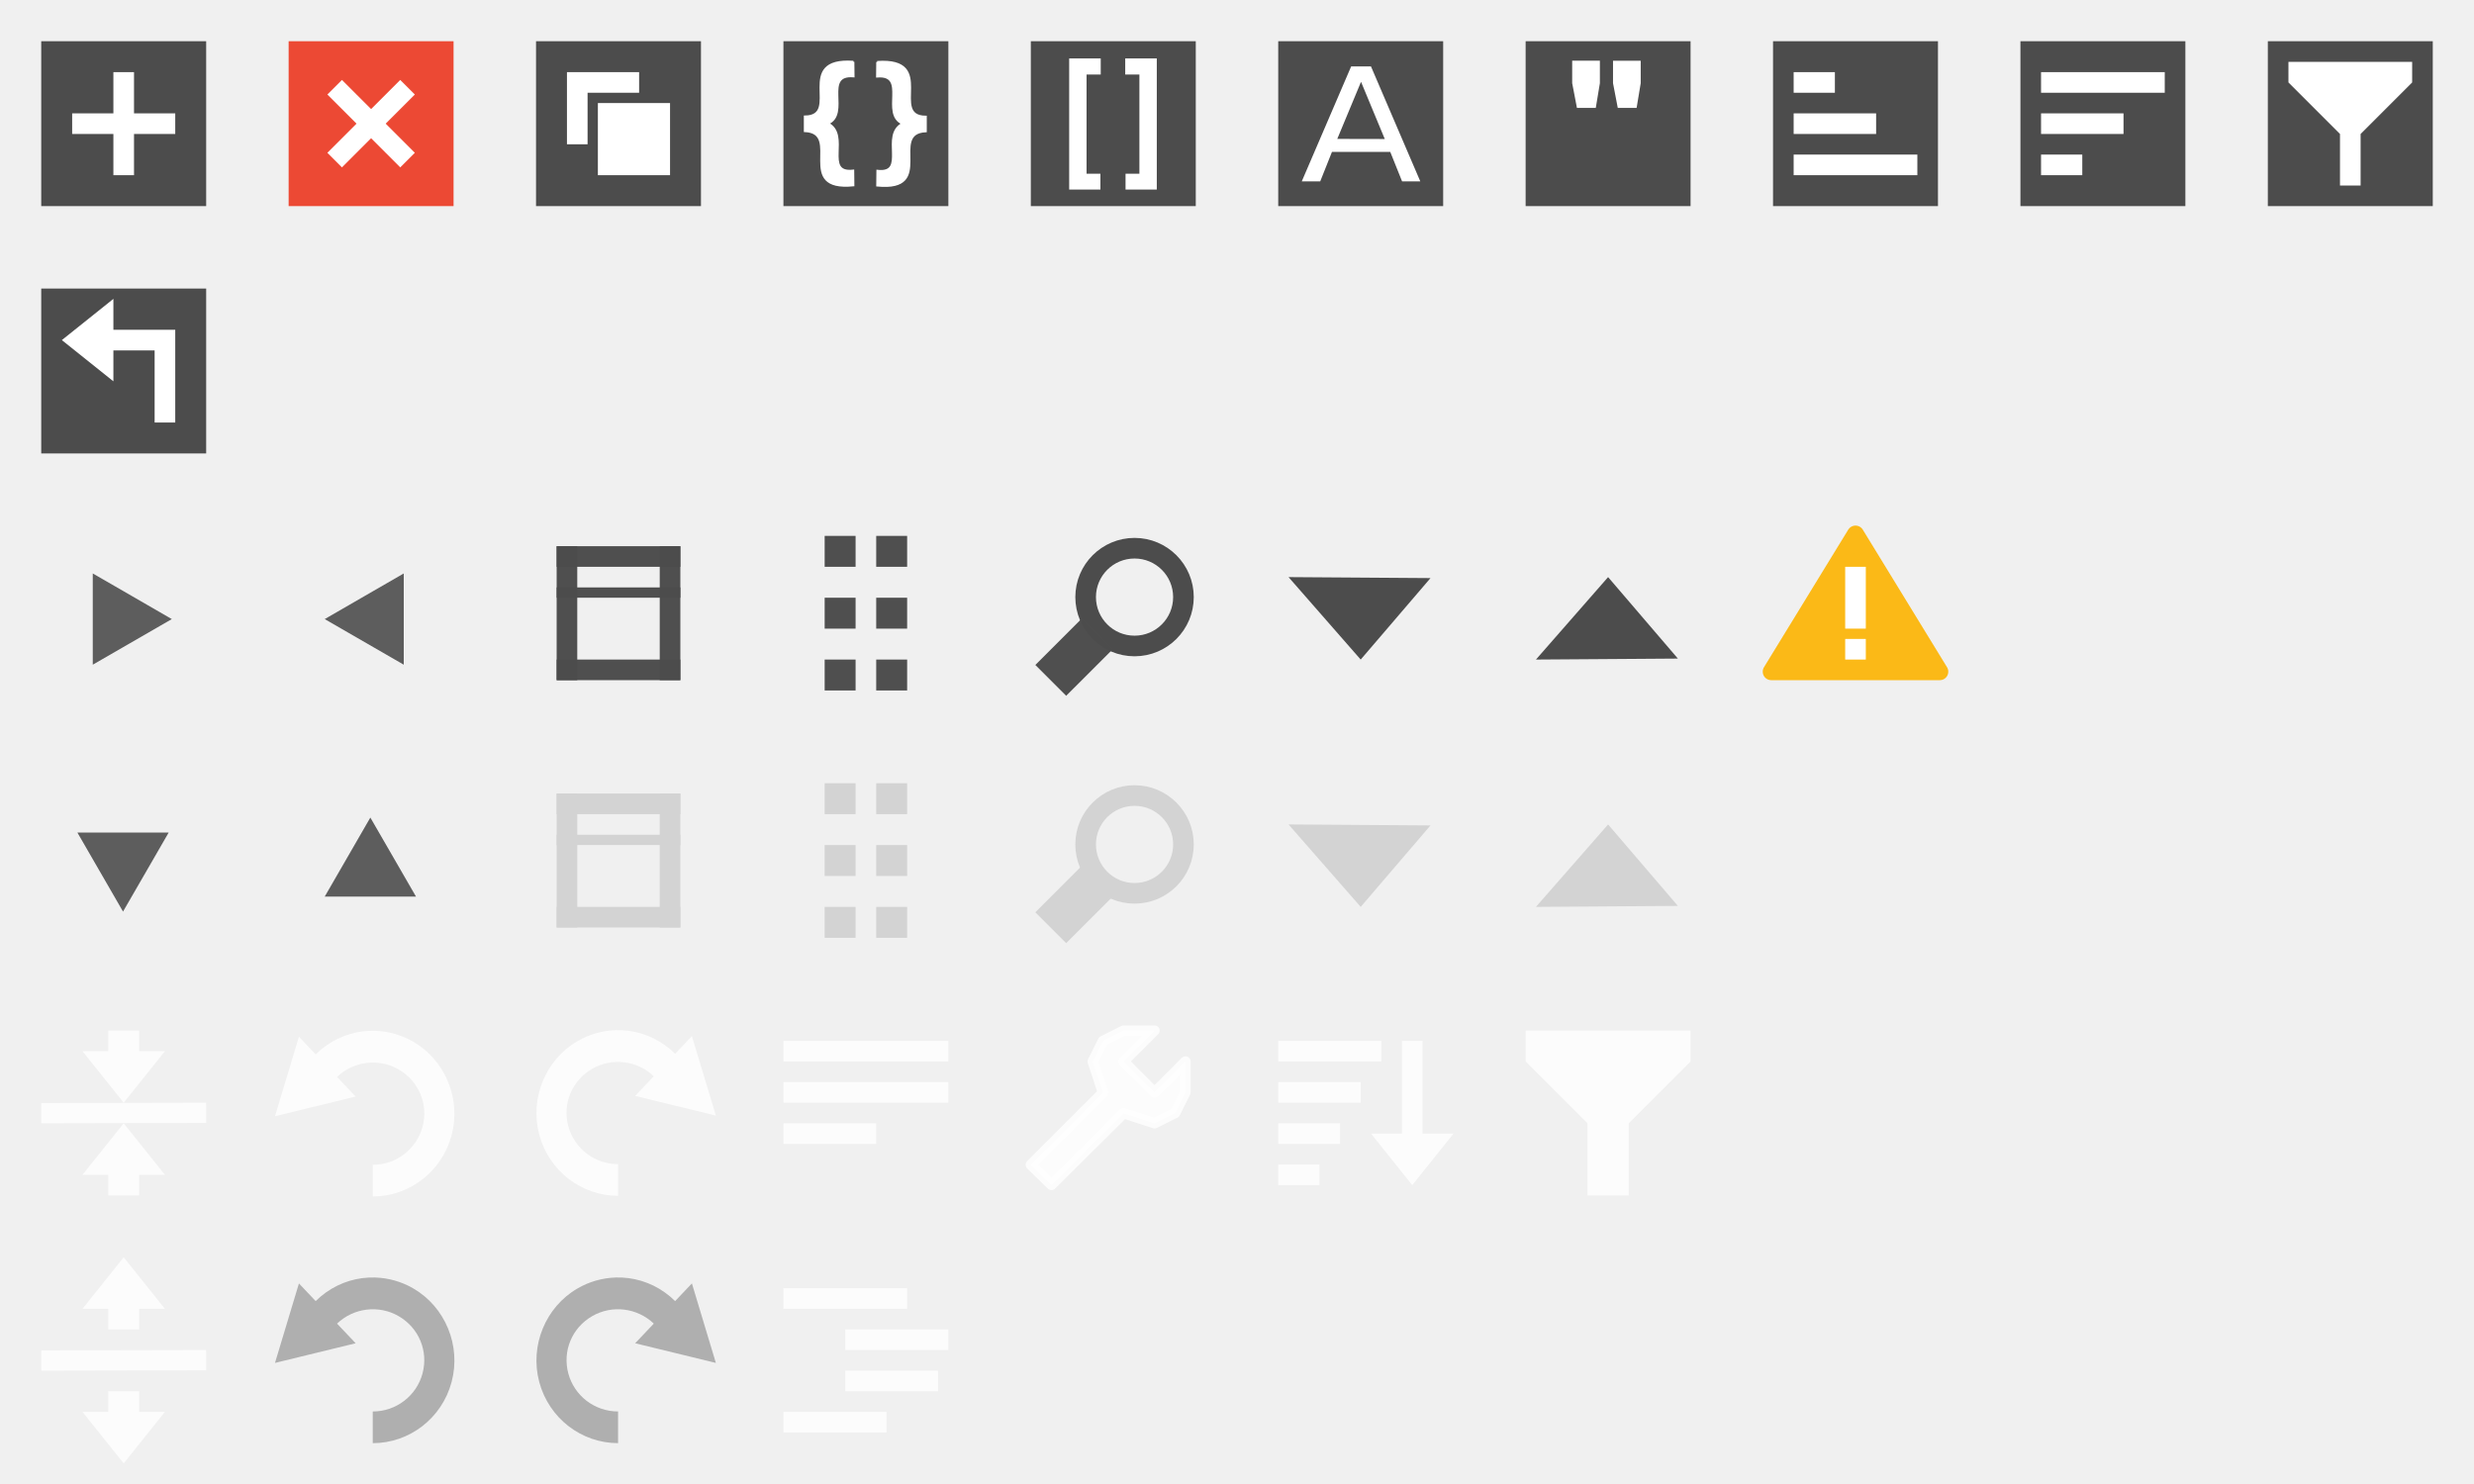
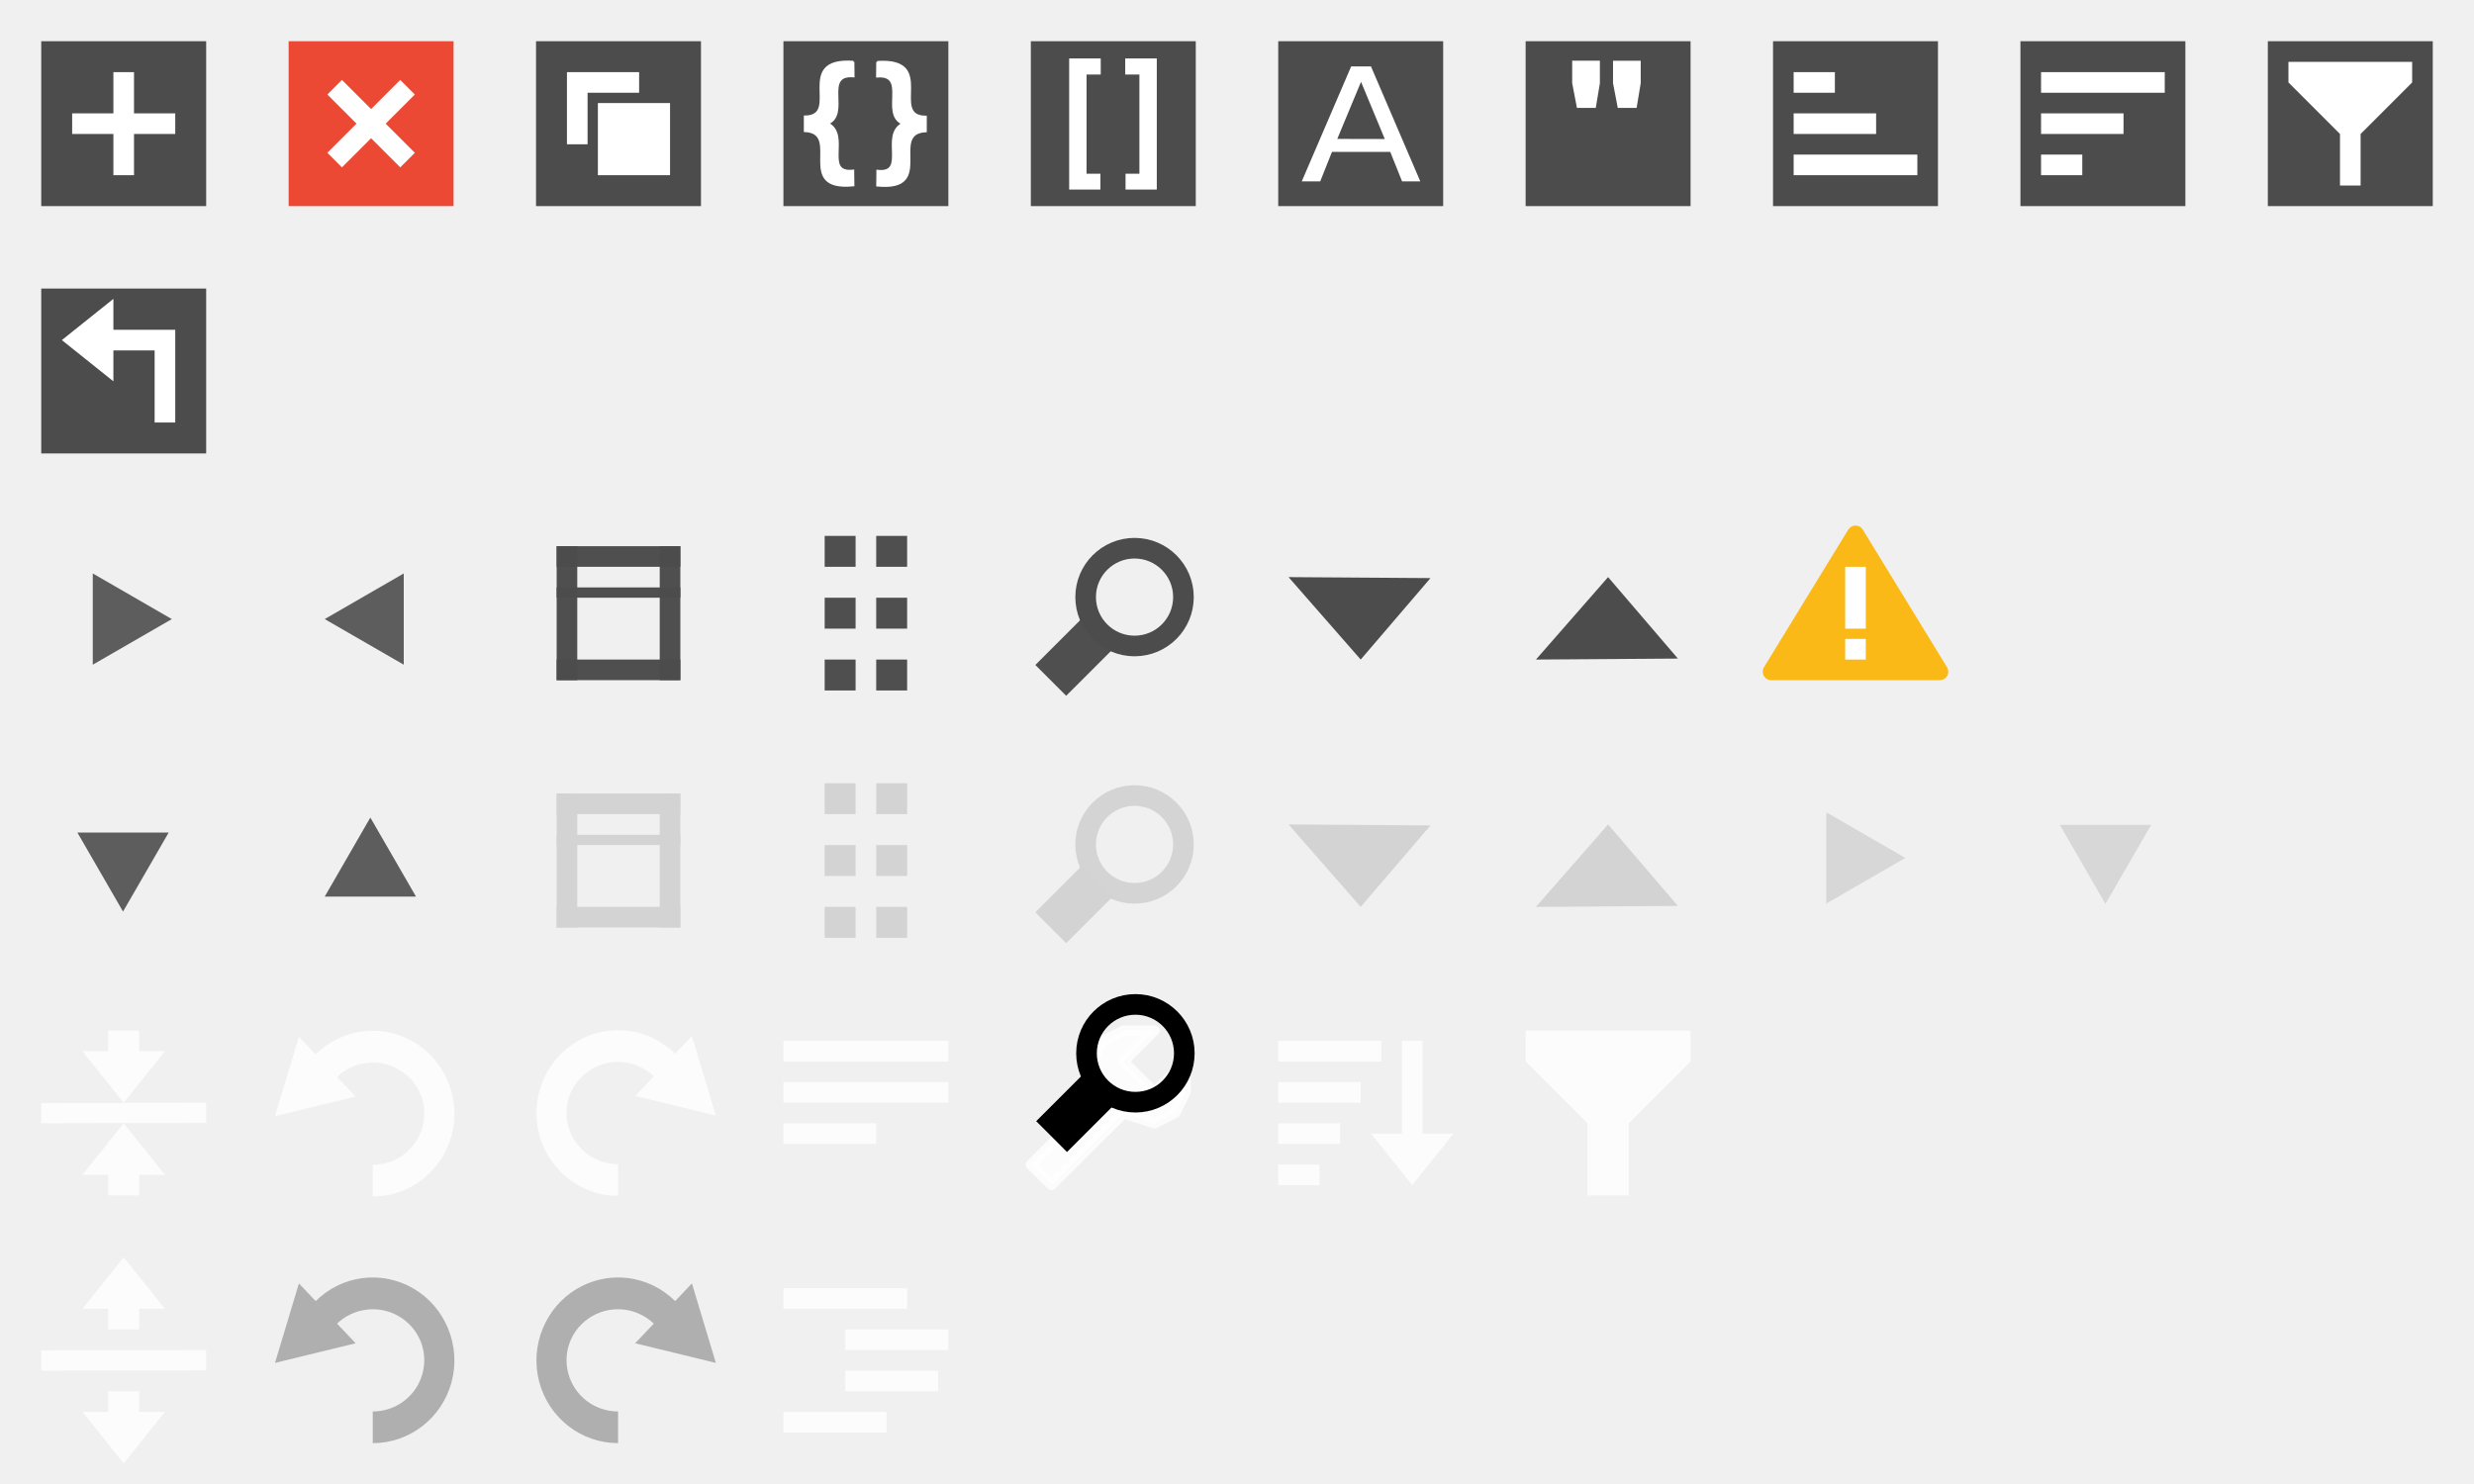
<svg xmlns="http://www.w3.org/2000/svg" width="240" height="144" id="svg4136" version="1.1">
  <defs id="defs4146" />
  <rect style="fill:#4c4c4c;fill-opacity:1;stroke:none;stroke-width:0" id="svg_1" height="16" width="16" y="4" x="4" />
  <rect id="svg_1-7" height="16" width="16" y="4" x="28" style="fill:#ec3f29;fill-opacity:0.941;stroke:none;stroke-width:0" />
  <rect style="fill:#4c4c4c;fill-opacity:1;stroke:none;stroke-width:0" x="52" y="4" width="16" height="16" id="rect4165" />
  <rect id="rect4175" height="16" width="16" y="4" x="172" style="fill:#4c4c4c;fill-opacity:1;stroke:none;stroke-width:0" />
  <rect id="rect4175-3" height="16" width="16" y="4" x="196" style="fill:#4c4c4c;fill-opacity:1;stroke:none;stroke-width:0" />
  <g id="g4299" style="stroke:none">
    <rect x="7" y="11" width="10" height="2" id="svg_1-1" style="fill:#ffffff;fill-opacity:1;stroke:none;stroke-width:0" />
    <rect x="11" y="7" width="2" height="10" id="svg_1-1-1" style="fill:#ffffff;fill-opacity:1;stroke:none;stroke-width:0" />
  </g>
  <g id="g4299-3" transform="matrix(0.7071068,-0.7071068,0.7071068,0.7071068,19.02943,12)" style="stroke:none">
    <rect x="7" y="11" width="10" height="2" id="svg_1-1-0" style="fill:#ffffff;fill-opacity:1;stroke:none;stroke-width:0" />
    <rect x="11" y="7" width="2" height="10" id="svg_1-1-1-9" style="fill:#ffffff;fill-opacity:1;stroke:none;stroke-width:0" />
  </g>
  <rect id="svg_1-7-5" height="7" width="7" y="7" x="55" style="fill:#ffffff;fill-opacity:1;stroke:#000000;stroke-width:0" />
  <rect style="fill:#ffffff;fill-opacity:1;stroke:#4c4c4c;stroke-width:2;stroke-miterlimit:4;stroke-dasharray:none;stroke-opacity:1" x="58" y="10" width="7" height="7" id="rect4354" />
  <rect id="svg_1-7-5-7" height="7" width="7" y="10" x="58" style="fill:#ffffff;fill-opacity:1;stroke:#3c80df;stroke-width:0;stroke-miterlimit:4;stroke-dasharray:none;stroke-opacity:0.941" />
  <g id="g4378">
    <rect style="fill:#ffffff;fill-opacity:1;stroke:#000000;stroke-width:0" x="198" y="11" width="8" height="2" id="svg_1-7-5-3" />
    <rect id="rect4374" height="2" width="12" y="7" x="198" style="fill:#ffffff;fill-opacity:1;stroke:#000000;stroke-width:0" />
    <rect id="rect4376" height="2" width="4" y="15" x="198" style="fill:#ffffff;fill-opacity:1;stroke:#000000;stroke-width:0" />
  </g>
  <g transform="matrix(1,0,0,-1,-23.99999,23.99999)" id="g4383">
    <rect id="rect4385" height="2" width="8" y="11" x="198" style="fill:#ffffff;fill-opacity:1;stroke:#000000;stroke-width:0" />
    <rect style="fill:#ffffff;fill-opacity:1;stroke:#000000;stroke-width:0" x="198" y="7" width="12" height="2" id="rect4387" />
    <rect style="fill:#ffffff;fill-opacity:1;stroke:#000000;stroke-width:0" x="198" y="15" width="4" height="2" id="rect4389" />
  </g>
  <rect style="fill:#4c4c4c;fill-opacity:1;stroke:none" id="rect3754-4" width="16" height="16" x="76" y="4" />
  <path style="fill:#ffffff;fill-opacity:1;stroke:#ffffff;stroke-width:0.2;stroke-linecap:butt;stroke-linejoin:miter;stroke-miterlimit:4;stroke-dasharray:none;stroke-opacity:1" d="m 85.104,6.016 -0.016,1.406 c 3.027,-0.24 0.33,3.651 2.484,4.578 -2.187,1.094 0.492,4.907 -2.453,4.578 l -0.016,1.422 c 5.708,0.559 1.033,-5.101 4.703,-5.266 l 0,-1.406 c -3.613,-0.027 1.119,-5.707 -4.703,-5.312 z" id="path4351" />
  <path style="fill:#ffffff;fill-opacity:1;stroke:#ffffff;stroke-width:0.2;stroke-linecap:butt;stroke-linejoin:miter;stroke-miterlimit:4;stroke-dasharray:none;stroke-opacity:1" d="m 82.781,5.998 0.016,1.406 c -3.027,-0.24 -0.33,3.651 -2.484,4.578 2.187,1.094 -0.492,4.907 2.453,4.578 l 0.016,1.422 c -5.708,0.559 -1.033,-5.1 -4.703,-5.266 l 0,-1.406 c 3.613,-0.027 -1.119,-5.707 4.703,-5.312 z" id="path4351-9" />
  <rect style="fill:#4c4c4c;fill-opacity:1;stroke:none" id="rect3754-25" width="16" height="16" x="100" y="4" />
  <path style="fill:#ffffff;fill-opacity:1;stroke:none" d="m 103.719,5.672 0,12.719 3.031,0 0,-1.531 -1.344,0 0,-9.625 1.375,0 0,-1.562 z" id="path2987" />
  <path style="fill:#ffffff;fill-opacity:1;stroke:none" d="m 112.219,5.672 0,12.719 -3.031,0 0,-1.531 1.344,0 0,-9.625 -1.375,0 0,-1.562 z" id="path2987-1" />
  <rect style="fill:#4c4c4c;fill-opacity:1;stroke:none" id="rect3754-73" width="16" height="16" x="124" y="4" />
  <path style="fill:#ffffff;fill-opacity:1;stroke:none" d="m 126.282,17.603 1.79,0 1.141,-2.864 5.654,0 1.149,2.864 1.766,0 -4.787,-11.161 -1.919,0 z" id="path3780" />
  <path style="fill:#4c4c4c;fill-opacity:1;stroke:none" d="m 129.727,13.479 4.609,0.01 -2.304,-5.55 z" id="path3782" />
  <rect style="fill:#4c4c4c;fill-opacity:1;stroke:none" id="rect3754-35" width="16" height="16" x="148" y="4" />
  <path style="fill:#ffffff;fill-opacity:1;stroke:none" d="m 156.477,5.892 0,2.18 0.461,2.398 1.828,0 0.398,-2.398 0,-2.18 z" id="path5008-2" />
  <path style="fill:#ffffff;fill-opacity:1;stroke:none" d="m 152.516,5.891 0,2.18 0.461,2.398 1.828,0 0.398,-2.398 0,-2.18 z" id="path5008-2-8" />
  <rect id="svg_1-7-2" height="2" width="12" y="64" x="54" style="fill:#4c4c4c;fill-opacity:0.984;stroke:none;stroke-width:0" />
  <rect id="svg_1-7-2-2" height="3" width="3" y="52" x="80" style="fill:#4c4c4c;fill-opacity:0.984;stroke:none;stroke-width:0" />
  <rect style="fill:#4c4c4c;fill-opacity:0.984;stroke:none;stroke-width:0" x="85" y="52" width="3" height="3" id="rect4561" />
  <rect style="fill:#4c4c4c;fill-opacity:0.984;stroke:none;stroke-width:0" x="80" y="58" width="3" height="3" id="rect4563" />
  <rect id="rect4565" height="3" width="3" y="58" x="85" style="fill:#4c4c4c;fill-opacity:0.984;stroke:none;stroke-width:0" />
  <rect id="rect4567" height="3" width="3" y="64" x="80" style="fill:#4c4c4c;fill-opacity:0.984;stroke:none;stroke-width:0" />
  <rect style="fill:#4c4c4c;fill-opacity:0.984;stroke:none;stroke-width:0" x="85" y="64" width="3" height="3" id="rect4569" />
  <circle style="opacity:1;fill:none;fill-opacity:1;stroke:#4c4c4c;stroke-width:2;stroke-linecap:round;stroke-linejoin:round;stroke-miterlimit:4;stroke-dasharray:none" id="path4571" cx="110.061" cy="57.939" r="4.744" />
  <rect style="fill:#4c4c4c;fill-opacity:0.984;stroke:none;stroke-width:0" x="116.646" y="-31.798" width="4.23" height="6.405" id="rect4563-2" transform="matrix(0.7071068,0.7071068,-0.7071068,0.7071068,0,0)" />
  <path style="fill:#4c4c4c;fill-opacity:1;fill-rule:evenodd;stroke:none;stroke-width:0;stroke-linecap:butt;stroke-linejoin:miter;stroke-miterlimit:4;stroke-dasharray:none;stroke-opacity:1" d="M 125,56 138.77,56.095 132,64 Z" id="path4613" />
  <path id="path4615" d="M 149,64 162.77,63.905 156,56 Z" style="fill:#4c4c4c;fill-opacity:1;fill-rule:evenodd;stroke:none;stroke-width:0;stroke-linecap:butt;stroke-linejoin:miter;stroke-miterlimit:4;stroke-dasharray:none;stroke-opacity:1" />
  <rect style="fill:#4c4c4c;fill-opacity:0.984;stroke:none;stroke-width:0" x="54" y="53" width="12" height="2" id="rect4638" />
  <rect id="svg_1-7-2-24" height="2" width="13" y="-56" x="53" style="fill:#4c4c4c;fill-opacity:0.984;stroke:none;stroke-width:0" transform="matrix(0,1,-1,0,0,0)" />
  <rect transform="matrix(0,1,-1,0,0,0)" style="fill:#4c4c4c;fill-opacity:0.984;stroke:none;stroke-width:0" x="53" y="-66" width="13" height="2" id="rect4657" />
  <rect id="rect4659" height="1" width="12" y="57" x="54" style="fill:#4c4c4c;fill-opacity:0.984;stroke:none;stroke-width:0" />
  <rect style="fill:#d3d3d3;fill-opacity:1;stroke:none;stroke-width:0;stroke-opacity:1" x="54" y="88" width="12" height="2" id="rect4661" />
  <rect style="fill:#d3d3d3;fill-opacity:1;stroke:none;stroke-width:0;stroke-opacity:1" x="80" y="76" width="3" height="3" id="rect4663" />
  <rect id="rect4665" height="3" width="3" y="76" x="85" style="fill:#d3d3d3;fill-opacity:1;stroke:none;stroke-width:0;stroke-opacity:1" />
  <rect id="rect4667" height="3" width="3" y="82" x="80" style="fill:#d3d3d3;fill-opacity:1;stroke:none;stroke-width:0;stroke-opacity:1" />
  <rect style="fill:#d3d3d3;fill-opacity:1;stroke:none;stroke-width:0;stroke-opacity:1" x="85" y="82" width="3" height="3" id="rect4669" />
  <rect style="fill:#d3d3d3;fill-opacity:1;stroke:none;stroke-width:0;stroke-opacity:1" x="80" y="88" width="3" height="3" id="rect4671" />
  <rect id="rect4673" height="3" width="3" y="88" x="85" style="fill:#d3d3d3;fill-opacity:1;stroke:none;stroke-width:0;stroke-opacity:1" />
-   <circle r="4.744" cy="81.939" cx="110.061" id="circle4675" style="opacity:1;fill:none;fill-opacity:1;stroke:#d3d3d3;stroke-width:2;stroke-linecap:round;stroke-linejoin:round;stroke-miterlimit:4;stroke-dasharray:none;stroke-opacity:1" />
+   <circle r="4.744" cy="81.939" cx="110.061" id="circle4675" style="opacity:1;fill:none;fill-opacity:1;stroke:#d4d4d4;stroke-width:2;stroke-linecap:round;stroke-linejoin:round;stroke-miterlimit:4;stroke-dasharray:none;stroke-opacity:1" />
  <rect transform="matrix(0.7071068,0.7071068,-0.7071068,0.7071068,0,0)" id="rect4677" height="6.405" width="4.23" y="-14.827" x="133.616" style="fill:#d3d3d3;fill-opacity:1;stroke:#d3d3d3;stroke-width:0;stroke-opacity:1" />
  <path id="path4679" d="m 125,80 13.77,0.095 L 132,88 Z" style="fill:#d3d3d3;fill-opacity:1;fill-rule:evenodd;stroke:#d3d3d3;stroke-width:0;stroke-linecap:butt;stroke-linejoin:miter;stroke-miterlimit:4;stroke-dasharray:none;stroke-opacity:1" />
  <path style="fill:#d3d3d3;fill-opacity:1;fill-rule:evenodd;stroke:#d3d3d3;stroke-width:0;stroke-linecap:butt;stroke-linejoin:miter;stroke-miterlimit:4;stroke-dasharray:none;stroke-opacity:1" d="M 149,88 162.77,87.905 156,80 Z" id="path4681" />
  <rect id="rect4683" height="2" width="12" y="77" x="54" style="fill:#d3d3d3;fill-opacity:1;stroke:none;stroke-width:0;stroke-opacity:1" />
  <rect transform="matrix(0,1,-1,0,0,0)" style="fill:#d3d3d3;fill-opacity:1;stroke:none;stroke-width:0;stroke-opacity:1" x="77" y="-56" width="13" height="2" id="rect4685" />
  <rect id="rect4687" height="2" width="13" y="-66" x="77" style="fill:#d3d3d3;fill-opacity:1;stroke:none;stroke-width:0;stroke-opacity:1" transform="matrix(0,1,-1,0,0,0)" />
  <rect style="fill:#d3d3d3;fill-opacity:1;stroke:none;stroke-width:0;stroke-opacity:1" x="54" y="81" width="12" height="1" id="rect4689" />
  <rect id="rect4761-1" height="2" width="16" y="101" x="76" style="fill:#ffffff;fill-opacity:0.8;stroke:none;stroke-width:0" />
  <rect id="rect4761-0" height="2" width="16" y="105" x="76" style="fill:#ffffff;fill-opacity:0.8;stroke:none;stroke-width:0" />
  <rect id="rect4761-7" height="2" width="9" y="109" x="76" style="fill:#ffffff;fill-opacity:0.8;stroke:none;stroke-width:0" />
  <rect id="rect4761-1-1" height="2" width="12" y="125" x="76" style="fill:#ffffff;fill-opacity:0.8;stroke:none;stroke-width:0" />
  <rect id="rect4761-1-1-4" height="2" width="10" y="137" x="76" style="fill:#ffffff;fill-opacity:0.8;stroke:none;stroke-width:0" />
  <rect id="rect4761-1-1-4-4" height="2" width="10" y="129" x="82" style="fill:#ffffff;fill-opacity:0.8;stroke:none;stroke-width:0" />
  <rect id="rect4761-1-1-4-4-3" height="2" width="9" y="133" x="82" style="fill:#ffffff;fill-opacity:0.8;stroke:none;stroke-width:0" />
  <path style="color:#000000;font-style:normal;font-variant:normal;font-weight:normal;font-stretch:normal;font-size:medium;line-height:normal;font-family:sans-serif;text-indent:0;text-align:start;text-decoration:none;text-decoration-line:none;text-decoration-style:solid;text-decoration-color:#000000;letter-spacing:normal;word-spacing:normal;text-transform:none;direction:ltr;block-progression:tb;writing-mode:lr-tb;baseline-shift:baseline;text-anchor:start;white-space:normal;clip-rule:nonzero;display:inline;overflow:visible;visibility:visible;opacity:0.8;isolation:auto;mix-blend-mode:normal;color-interpolation:sRGB;color-interpolation-filters:linearRGB;solid-color:#000000;solid-opacity:1;fill:#ffffff;fill-opacity:1;fill-rule:nonzero;stroke:none;stroke-width:2.662;stroke-linecap:butt;stroke-linejoin:miter;stroke-miterlimit:4;stroke-dasharray:none;stroke-dashoffset:0;stroke-opacity:1;color-rendering:auto;image-rendering:auto;shape-rendering:auto;text-rendering:auto;enable-background:accumulate" d="m 36.398,100.025 c -0.423,-0.013 -0.847,0.01 -1.266,0.062 -1.657,0.22 -3.245,0.974 -4.508,2.227 L 29,100.599 l -2.324,7.713 7.826,-1.906 -1.805,-1.906 c 1.598,-1.531 4.049,-1.845 5.984,-0.721 1.971,1.145 2.882,3.397 2.309,5.551 -0.573,2.153 -2.534,3.695 -4.83,3.695 l 0,3.074 c 3.551,0 6.71,-2.411 7.65,-5.941 0.94,-3.53 -0.618,-7.274 -3.711,-9.07 -1.16,-0.674 -2.431,-1.023 -3.701,-1.062 z" id="path4138" />
  <path style="color:#000000;font-style:normal;font-variant:normal;font-weight:normal;font-stretch:normal;font-size:medium;line-height:normal;font-family:sans-serif;text-indent:0;text-align:start;text-decoration:none;text-decoration-line:none;text-decoration-style:solid;text-decoration-color:#000000;letter-spacing:normal;word-spacing:normal;text-transform:none;direction:ltr;block-progression:tb;writing-mode:lr-tb;baseline-shift:baseline;text-anchor:start;white-space:normal;clip-rule:nonzero;display:inline;overflow:visible;visibility:visible;opacity:0.8;isolation:auto;mix-blend-mode:normal;color-interpolation:sRGB;color-interpolation-filters:linearRGB;solid-color:#000000;solid-opacity:1;fill:#ffffff;fill-opacity:1;fill-rule:nonzero;stroke:none;stroke-width:2.662;stroke-linecap:butt;stroke-linejoin:miter;stroke-miterlimit:4;stroke-dasharray:none;stroke-dashoffset:0;stroke-opacity:1;color-rendering:auto;image-rendering:auto;shape-rendering:auto;text-rendering:auto;enable-background:accumulate" d="m 59.723,99.963 c -1.27,0.039 -2.541,0.389 -3.701,1.062 -3.092,1.797 -4.651,5.54 -3.711,9.07 0.94,3.53 4.098,5.941 7.648,5.941 l 0,-3.074 c -2.296,0 -4.257,-1.542 -4.83,-3.695 -0.573,-2.153 0.337,-4.406 2.309,-5.551 1.936,-1.125 4.389,-0.81 5.986,0.721 l -1.807,1.906 7.828,1.906 -2.324,-7.713 -1.627,1.717 c -1.263,-1.253 -2.849,-2.009 -4.506,-2.228 -0.419,-0.055 -0.842,-0.076 -1.266,-0.062 z" id="path4138-1" />
  <path style="opacity:0.8;fill:#ffffff;fill-opacity:1;stroke:none;stroke-width:1.966;stroke-miterlimit:4;stroke-dasharray:none" d="m 10.5,100 0,2 -2.5,0 L 12,107 l 4,-5 -2.5,0 0,-2 -3,0 z" id="path3055-0-77" />
  <path style="opacity:0.8;fill:none;stroke:#ffffff;stroke-width:1.966;stroke-linecap:square;stroke-linejoin:miter;stroke-miterlimit:4;stroke-dasharray:none;stroke-opacity:1" d="m 4.985,108.015 14.03,-0.03" id="path5244-5-0-5" />
  <path style="opacity:0.8;fill:none;stroke:#ffffff;stroke-width:1.966;stroke-linecap:square;stroke-linejoin:miter;stroke-miterlimit:4;stroke-dasharray:none;stroke-opacity:1" d="m 4.985,132.015 14.03,-0.03" id="path5244-5-0-5-8" />
  <path style="color:#000000;font-style:normal;font-variant:normal;font-weight:normal;font-stretch:normal;font-size:medium;line-height:normal;font-family:sans-serif;text-indent:0;text-align:start;text-decoration:none;text-decoration-line:none;text-decoration-style:solid;text-decoration-color:#000000;letter-spacing:normal;word-spacing:normal;text-transform:none;direction:ltr;block-progression:tb;writing-mode:lr-tb;baseline-shift:baseline;text-anchor:start;white-space:normal;clip-rule:nonzero;display:inline;overflow:visible;visibility:visible;opacity:0.4;isolation:auto;mix-blend-mode:normal;color-interpolation:sRGB;color-interpolation-filters:linearRGB;solid-color:#000000;solid-opacity:1;fill:#4d4d4d;fill-opacity:1;fill-rule:nonzero;stroke:none;stroke-width:2.662;stroke-linecap:butt;stroke-linejoin:miter;stroke-miterlimit:4;stroke-dasharray:none;stroke-dashoffset:0;stroke-opacity:1;color-rendering:auto;image-rendering:auto;shape-rendering:auto;text-rendering:auto;enable-background:accumulate" d="m 36.398,123.963 c -0.423,-0.013 -0.847,0.01 -1.266,0.062 -1.657,0.22 -3.245,0.974 -4.508,2.227 L 29,124.537 l -2.324,7.713 7.826,-1.906 -1.805,-1.906 c 1.598,-1.531 4.049,-1.845 5.984,-0.721 1.971,1.145 2.882,3.397 2.309,5.551 -0.573,2.153 -2.534,3.695 -4.83,3.695 l 0,3.074 c 3.551,0 6.71,-2.409 7.65,-5.939 0.94,-3.53 -0.618,-7.276 -3.711,-9.072 -1.16,-0.674 -2.431,-1.023 -3.701,-1.062 z" id="path4138-12" />
  <path style="color:#000000;font-style:normal;font-variant:normal;font-weight:normal;font-stretch:normal;font-size:medium;line-height:normal;font-family:sans-serif;text-indent:0;text-align:start;text-decoration:none;text-decoration-line:none;text-decoration-style:solid;text-decoration-color:#000000;letter-spacing:normal;word-spacing:normal;text-transform:none;direction:ltr;block-progression:tb;writing-mode:lr-tb;baseline-shift:baseline;text-anchor:start;white-space:normal;clip-rule:nonzero;display:inline;overflow:visible;visibility:visible;opacity:0.4;isolation:auto;mix-blend-mode:normal;color-interpolation:sRGB;color-interpolation-filters:linearRGB;solid-color:#000000;solid-opacity:1;fill:#4d4d4d;fill-opacity:1;fill-rule:nonzero;stroke:none;stroke-width:2.662;stroke-linecap:butt;stroke-linejoin:miter;stroke-miterlimit:4;stroke-dasharray:none;stroke-dashoffset:0;stroke-opacity:1;color-rendering:auto;image-rendering:auto;shape-rendering:auto;text-rendering:auto;enable-background:accumulate" d="m 59.723,123.963 c -1.27,0.039 -2.541,0.389 -3.701,1.062 -3.092,1.797 -4.651,5.542 -3.711,9.072 0.94,3.53 4.098,5.939 7.648,5.939 l 0,-3.074 c -2.296,0 -4.257,-1.542 -4.83,-3.695 -0.573,-2.153 0.337,-4.405 2.309,-5.551 1.936,-1.125 4.389,-0.81 5.986,0.721 l -1.807,1.906 7.828,1.906 -2.324,-7.713 -1.627,1.717 c -1.263,-1.253 -2.849,-2.009 -4.506,-2.228 -0.419,-0.055 -0.842,-0.076 -1.266,-0.062 z" id="path4138-1-3" />
  <path id="path6191" d="m 10.5,116 0,-2 -2.5,0 L 12,109 l 4,5 -2.5,0 0,2 -3,0 z" style="opacity:0.8;fill:#ffffff;fill-opacity:1;stroke:none;stroke-width:1.966;stroke-miterlimit:4;stroke-dasharray:none" />
  <path style="opacity:0.8;fill:#ffffff;fill-opacity:1;stroke:none;stroke-width:1.966;stroke-miterlimit:4;stroke-dasharray:none" d="m 10.5,129 0,-2 -2.5,0 L 12,122 l 4,5 -2.5,0 0,2 -3,0 z" id="path6193" />
  <path id="path6195" d="m 10.5,135 0,2 -2.5,0 L 12,142 l 4,-5 -2.5,0 0,-2 -3,0 z" style="opacity:0.8;fill:#ffffff;fill-opacity:1;stroke:none;stroke-width:1.966;stroke-miterlimit:4;stroke-dasharray:none" />
  <path style="fill:#4d4d4d;fill-opacity:0.902;stroke:#d3d3d3;stroke-width:0;stroke-linecap:round;stroke-linejoin:round;stroke-miterlimit:4;stroke-dasharray:none" id="path4500" d="m 16.667,60.073 -3.834,2.213 -3.834,2.213 0,-4.427 0,-4.427 3.834,2.213 z" />
  <path d="m -31.5,60.073 -3.834,2.213 -3.834,2.213 0,-4.427 0,-4.427 3.834,2.213 z" id="path4502" style="fill:#4d4d4d;fill-opacity:0.902;stroke:#d3d3d3;stroke-width:0;stroke-linecap:round;stroke-linejoin:round;stroke-miterlimit:4;stroke-dasharray:none" transform="scale(-1,1)" />
  <path d="m 16.667,60.073 -3.834,2.213 -3.834,2.213 0,-4.427 0,-4.427 3.834,2.213 z" id="path4504" style="fill:#4d4d4d;fill-opacity:0.902;stroke:#d3d3d3;stroke-width:0;stroke-linecap:round;stroke-linejoin:round;stroke-miterlimit:4;stroke-dasharray:none" transform="matrix(0,1,-1,0,72.0074,71.7877)" />
  <path transform="matrix(0,-1,-1,0,96,96)" style="fill:#4d4d4d;fill-opacity:0.902;stroke:#d3d3d3;stroke-width:0;stroke-linecap:round;stroke-linejoin:round;stroke-miterlimit:4;stroke-dasharray:none" id="path4506" d="m 16.667,60.073 -3.834,2.213 -3.834,2.213 0,-4.427 0,-4.427 3.834,2.213 z" />
  <path id="path4615-5" d="m 171.826,65.174 16.349,0 -8.174,-13.348 z" style="fill:#fbb917;fill-opacity:1;fill-rule:evenodd;stroke:#fbb917;stroke-width:1.652;stroke-linecap:butt;stroke-linejoin:round;stroke-miterlimit:4;stroke-dasharray:none;stroke-opacity:1" />
  <path style="opacity:1;fill:#ffffff;fill-opacity:1;fill-rule:evenodd;stroke:none;stroke-width:1px;stroke-linecap:butt;stroke-linejoin:miter;stroke-opacity:1" d="m 179,55 0,6 2,0 0,-6" id="path4300" />
  <path style="opacity:1;fill:#ffffff;fill-opacity:1;fill-rule:evenodd;stroke:none;stroke-width:1px;stroke-linecap:butt;stroke-linejoin:miter;stroke-opacity:1" d="m 179,62 0,2 2,0 0,-2" id="path4300-6" />
  <path style="fill:#ffffff;fill-opacity:0.8;fill-rule:evenodd;stroke:#ffffff;stroke-width:1px;stroke-linecap:butt;stroke-linejoin:round;stroke-opacity:0.8" d="M 99.994,113.022 102,114.984 l 7,-6.956 3,0.972 2,-1 1,-2 0,-3 -3,3 -3,-3 3,-3 -3,0 -2,1 -1,2 0.994,3.022 z" id="path4268" />
+   <circle r="4.744" cy="102.207" cx="110.145" id="circle4675-3" style="fill:none;fill-opacity:1;stroke:#000000;stroke-width:2;stroke-linecap:round;stroke-linejoin:round;stroke-miterlimit:4;stroke-dasharray:none;stroke-opacity:1" />
+   <rect transform="rotate(45)" id="rect4677-6" height="6.405" width="4.23" y="-0.554" x="148.007" style="fill:#000000;fill-opacity:1;stroke:#000000;stroke-width:0;stroke-opacity:1" />
  <rect id="rect4175-3-5" height="16" width="16" y="4" x="220" style="fill:#4c4c4c;fill-opacity:1;stroke:none;stroke-width:0" />
  <path style="fill:#ffffff;fill-rule:evenodd;stroke:none;stroke-width:1px;stroke-linecap:butt;stroke-linejoin:miter;stroke-opacity:1" d="m 234,6 0,2 -5,5 0,5 -2,0 0,-5 -5,-5 0,-2" id="path3546" />
  <g transform="matrix(1.333333,0,0,-1.599999,-139.9999,127.2)" id="g4383-6">
    <rect id="rect4385-2" height="1.25" width="6" y="12.625" x="198" style="fill:#ffffff;fill-opacity:0.8;stroke:#000000;stroke-width:0" />
    <rect style="fill:#ffffff;fill-opacity:0.8;stroke:#000000;stroke-width:0" x="198" y="15.125" width="7.5" height="1.25" id="rect4387-9" />
    <rect style="fill:#ffffff;fill-opacity:0.8;stroke:#000000;stroke-width:0" x="198" y="7.625" width="3" height="1.25" id="rect4389-1-0" />
    <rect style="fill:#ffffff;fill-opacity:0.8;stroke:#000000;stroke-width:0" x="198" y="10.125" width="4.5" height="1.25" id="rect4389-1-9" />
    <path style="fill:#ffffff;fill-opacity:0.8;fill-rule:evenodd;stroke:none;stroke-width:0.685px;stroke-linecap:butt;stroke-linejoin:miter;stroke-opacity:1" d="m 207,16.375 0,-5.625 -2.25,0 3,-3.125 3,3.125 -2.25,0 0,5.625 -1.5,0" id="path4402" />
  </g>
  <path style="fill:#ffffff;fill-opacity:0.8;fill-rule:evenodd;stroke:none;stroke-width:1px;stroke-linecap:butt;stroke-linejoin:miter;stroke-opacity:1" d="m 164,100 0,3 -6,6 0,7 -4,0 0,-7 -6,-6 0,-3" id="path3546-2-2" />
  <rect style="fill:#4c4c4c;fill-opacity:1;stroke:none;stroke-width:0" id="svg_1-3" height="16" width="16" y="28" x="4" />
  <path id="path4402-5-7" d="m 15,41 0,-7 -4,0 0,3 -5,-4 5,-4 0,3 6,0 0,9" style="fill:#ffffff;fill-opacity:1;fill-rule:evenodd;stroke:none;stroke-width:0.685px;stroke-linecap:butt;stroke-linejoin:miter;stroke-opacity:1" />
+   <path style="fill:#d4d4d4;fill-opacity:0.902;stroke:#d3d3d3;stroke-width:0;stroke-linecap:round;stroke-linejoin:round;stroke-miterlimit:4;stroke-dasharray:none" id="path4500-3" d="m 16.667,60.073 -3.834,2.213 -3.834,2.213 0,-4.427 0,-4.427 3.834,2.213 z" transform="translate(168.1663,23.17676)" />
+   <path d="m 16.667,60.073 -3.834,2.213 -3.834,2.213 0,-4.427 0,-4.427 3.834,2.213 z" id="path4504-6" style="fill:#d4d4d4;fill-opacity:0.902;stroke:#d3d3d3;stroke-width:0;stroke-linecap:round;stroke-linejoin:round;stroke-miterlimit:4;stroke-dasharray:none" transform="rotate(90,96.64096,167.6823)" />
</svg>
